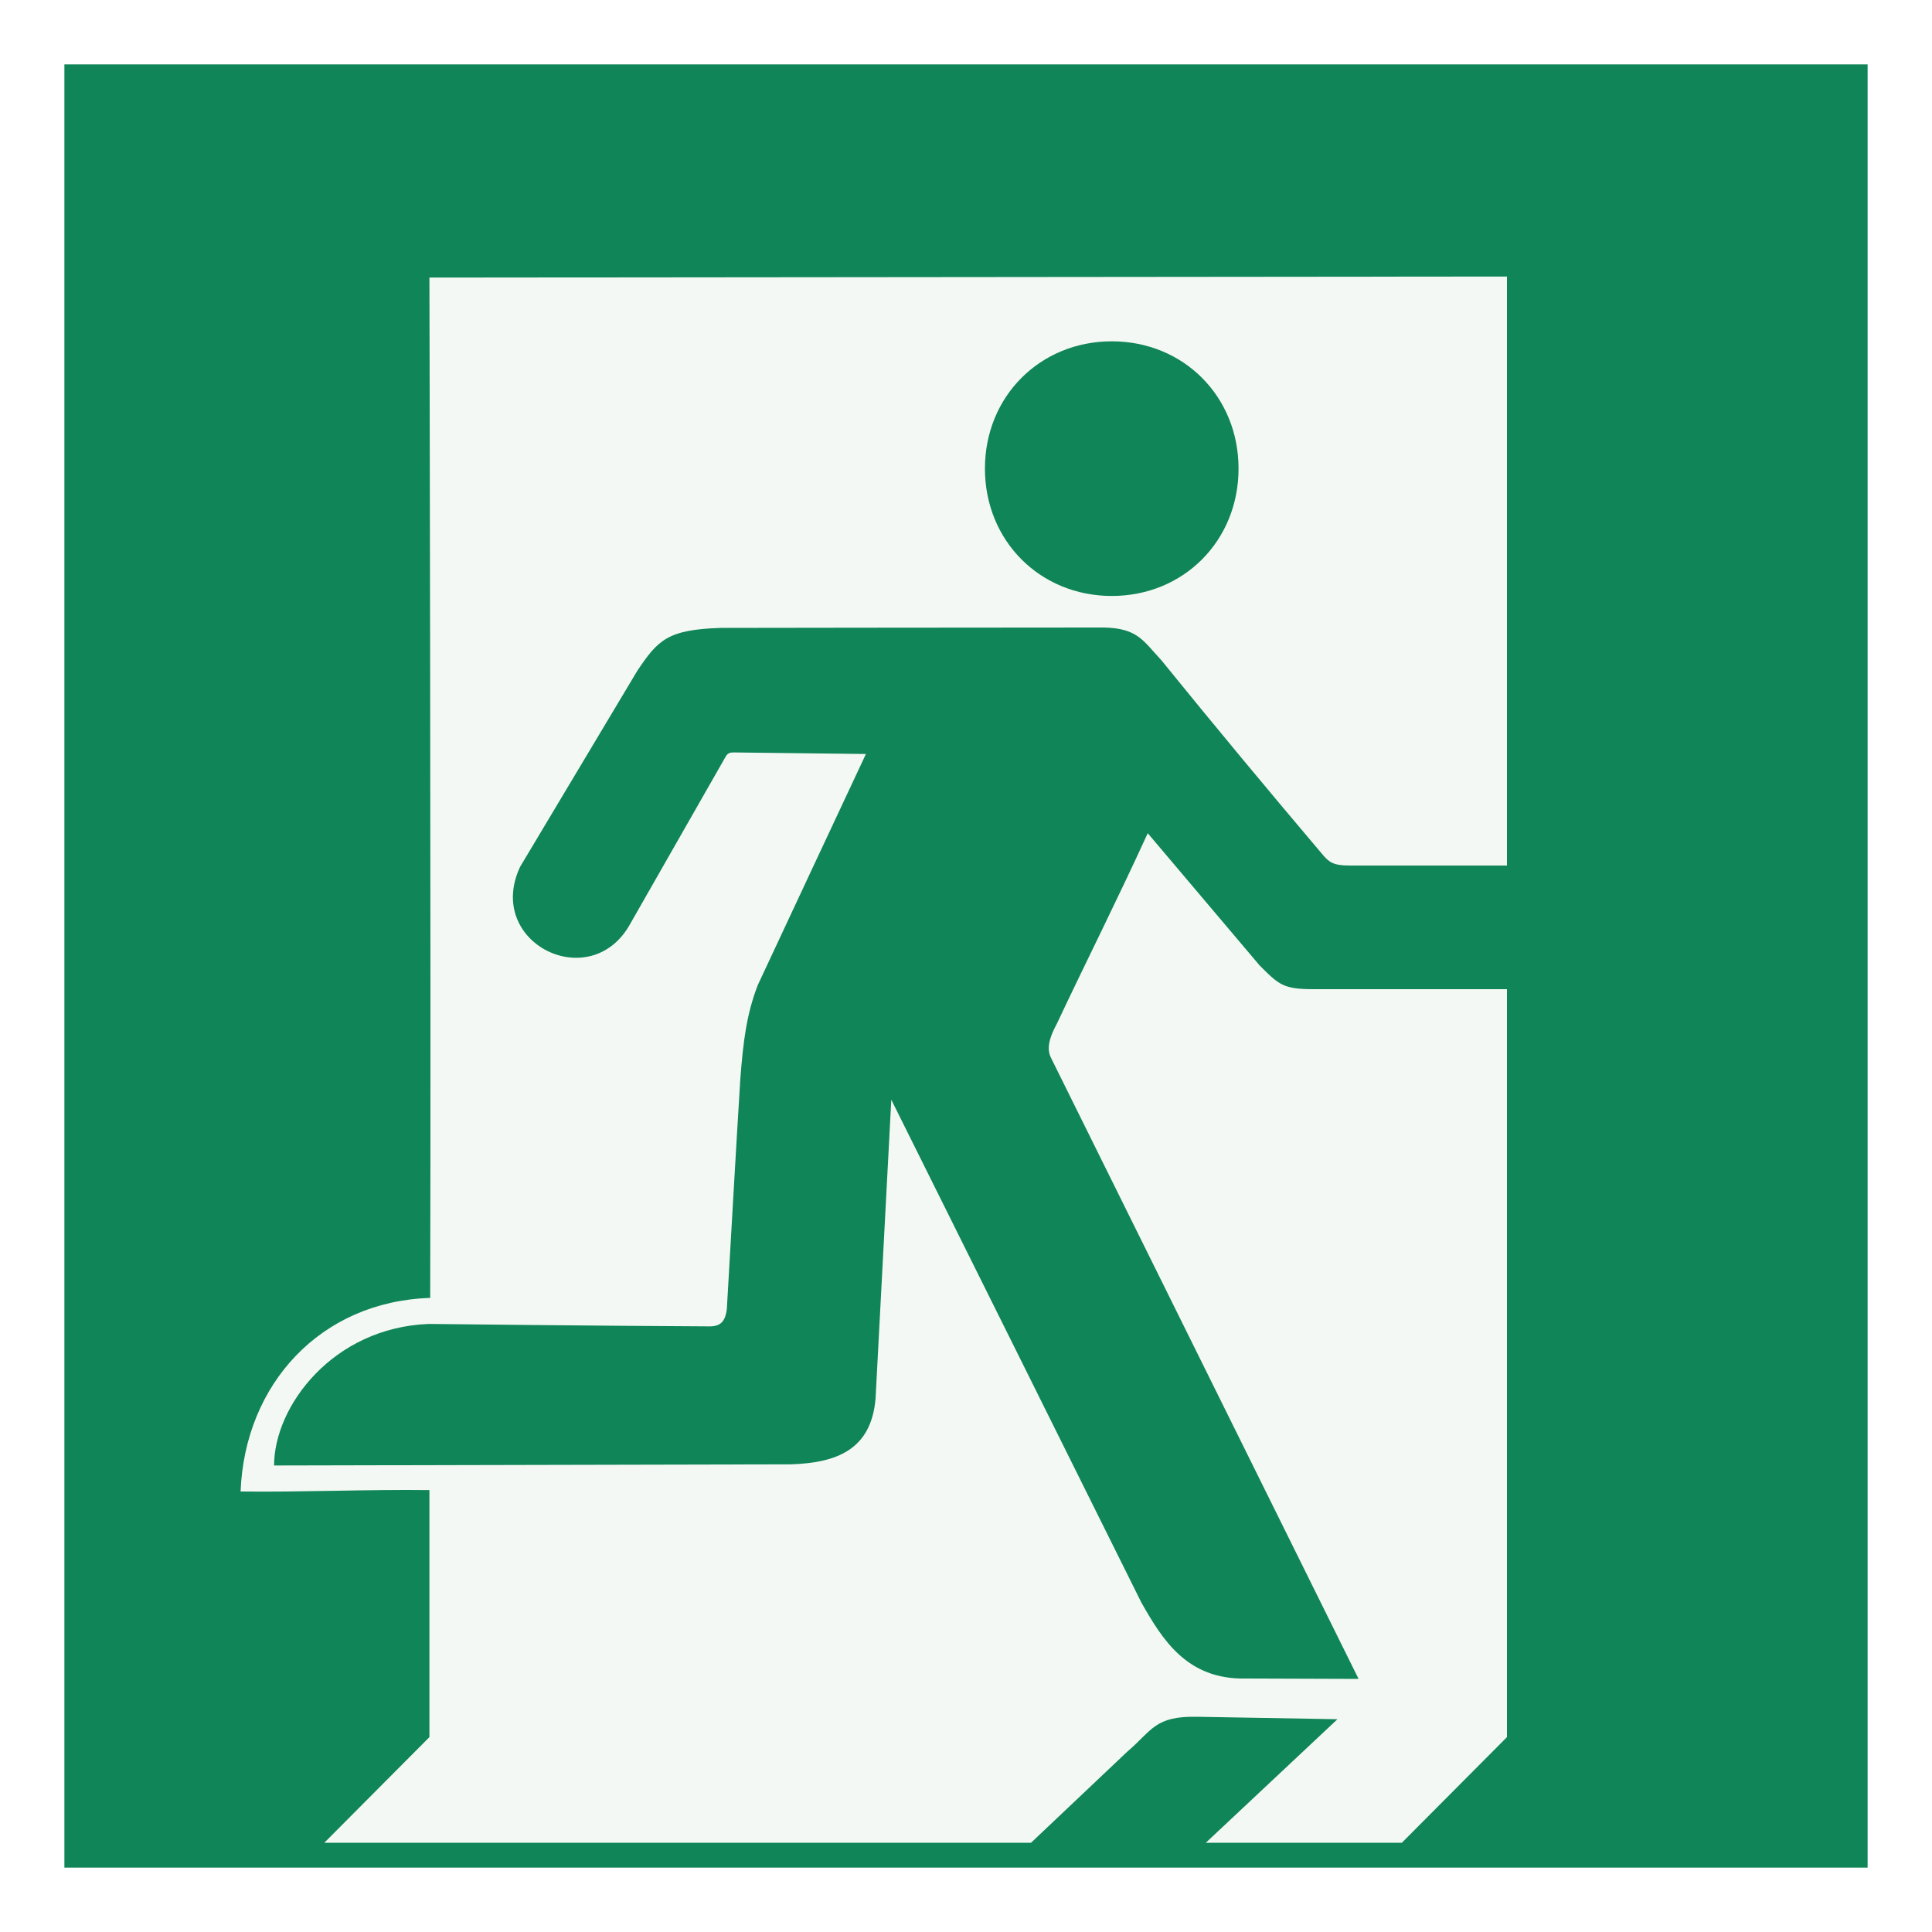
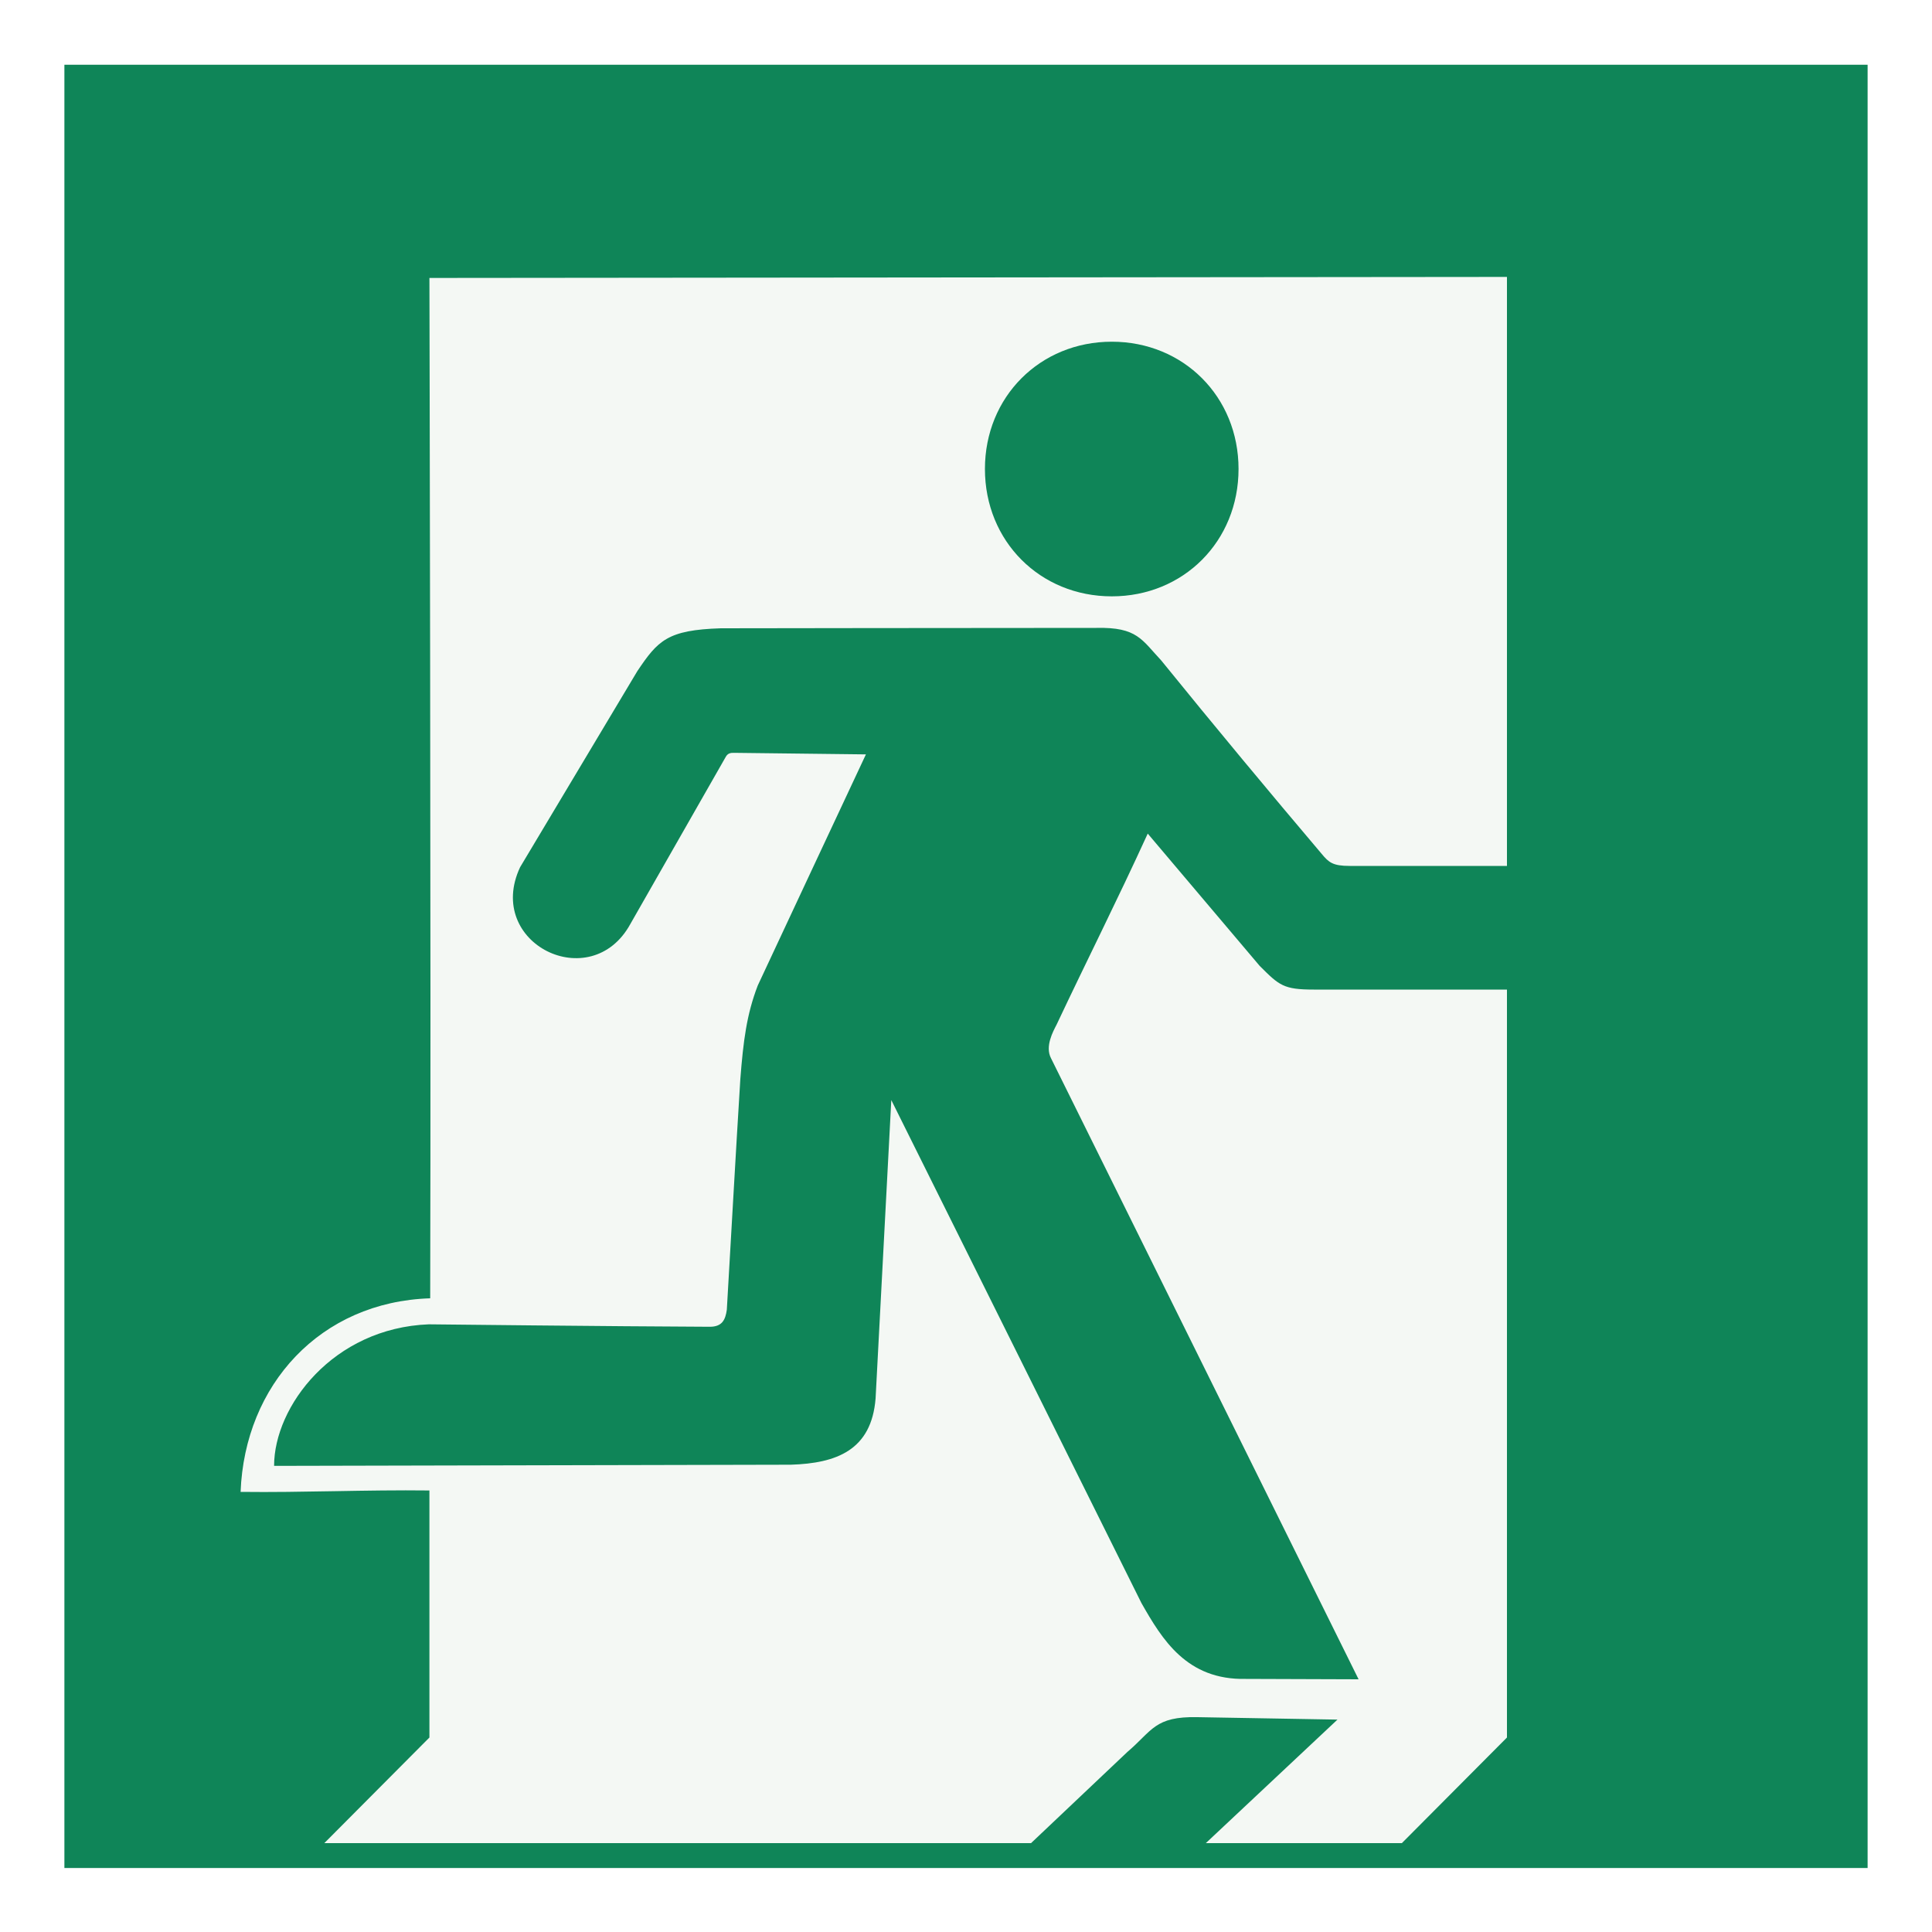
- <svg xmlns="http://www.w3.org/2000/svg" id="svg3964" viewBox="0 0 150 150" height="150" width="150" version="1.1">
-   <defs id="defs3966" />
-   <rect style="fill:#F4F8F4" y="5" x="5" height="140" width="140" />
-   <path style="fill:#0F8558;" d="M 25.18,143.07 L 80.05,143.07 C 80.05,143.07 85.03,138.36 87.53,135.99 89.47,134.34 89.64,133.22 92.97,133.29 96.59,133.35 100.22,133.42 103.84,133.48 L 93.62,143.07 108.84,143.07 117.00,134.87 117.00,76.80 102.00,76.80 C 99.65,76.80 99.32,76.48 97.80,74.96 L 89.11,64.69 C 86.70,69.96 84.43,74.44 82.03,79.53 81.76,80.05 81.12,81.22 81.60,82.13 L 105.48,130.35 96.72,130.32 C 92.14,130.42 90.23,127.26 88.62,124.43 82.16,111.41 75.67,98.40 69.20,85.38 L 67.98,108.55 C 67.66,112.56 64.95,113.58 61.40,113.69 L 21.28,113.78 C 21.28,109.17 25.85,103.08 33.29,102.79 33.29,102.79 47.62,102.95 55.11,102.98 56.06,102.98 56.32,102.45 56.43,101.66 56.78,95.70 57.11,89.70 57.48,83.74 57.71,80.78 57.97,78.73 58.83,76.49 61.63,70.49 64.43,64.52 67.23,58.54 L 56.98,58.42 C 56.71,58.41 56.50,58.47 56.36,58.71 L 48.94,71.71 C 45.88,77.29 37.61,73.22 40.38,67.30 L 49.48,52.08 C 51.08,49.70 51.81,48.88 55.97,48.75 55.97,48.75 75.40,48.72 85.13,48.72 88.29,48.65 88.65,49.64 90.16,51.25 94.22,56.26 98.66,61.60 102.62,66.27 103.17,66.93 103.48,67.20 104.79,67.20 L 117.00,67.20 117.00,21.47 33.34,21.55 C 33.34,21.55 33.47,74.74 33.40,100.77 24.87,101.04 19.00,107.49 18.68,115.80 23.48,115.86 28.42,115.63 33.34,115.69 L 33.34,134.87 25.18,143.07 Z M 5.00,145.00 L 5.00,5.00 145.00,5.00 145.00,145.00 5.00,145.00 Z M 86.32,26.50 C 91.89,26.50 96.16,30.78 96.16,36.38 96.16,41.99 91.89,46.27 86.32,46.27 80.75,46.27 76.47,41.99 76.47,36.38 76.47,30.78 80.75,26.50 86.32,26.50 Z" />
+ <svg xmlns="http://www.w3.org/2000/svg" version="1.1" viewBox="0 0 150 150">
+   <rect x="5" y="5" width="140" height="140" fill="#F4F8F4" />
+   <path d="m25.18 143.1h54.87s4.98-4.71 7.48-7.08c1.94-1.65 2.11-2.77 5.44-2.7 3.62 0.06 7.25 0.13 10.87 0.19l-10.22 9.59h15.22l8.16-8.2v-58.07h-15c-2.35 0-2.68-0.32-4.2-1.84l-8.69-10.27c-2.41 5.27-4.68 9.75-7.08 14.84-0.27 0.52-0.91 1.69-0.43 2.6l23.88 48.22-8.76-0.03c-4.58 0.1-6.49-3.06-8.1-5.89-6.46-13.02-12.95-26.03-19.42-39.05l-1.22 23.17c-0.32 4.01-3.03 5.03-6.58 5.14l-40.12 0.09c0-4.61 4.57-10.7 12.01-10.99 0 0 14.33 0.16 21.82 0.19 0.95 0 1.21-0.53 1.32-1.32 0.35-5.96 0.68-11.96 1.05-17.92 0.23-2.96 0.49-5.01 1.35-7.25 2.8-6 5.6-11.97 8.4-17.95l-10.25-0.12c-0.27-0.01-0.48 0.05-0.62 0.29l-7.42 13c-3.06 5.58-11.33 1.51-8.56-4.41l9.1-15.22c1.6-2.38 2.33-3.2 6.49-3.33 0 0 19.43-0.03 29.16-0.03 3.16-0.07 3.52 0.92 5.03 2.53 4.06 5.01 8.5 10.35 12.46 15.02 0.55 0.66 0.86 0.93 2.17 0.93h12.21v-45.73l-83.66 0.08s0.13 53.19 0.06 79.22c-8.53 0.27-14.4 6.72-14.72 15.03 4.8 0.06 9.74-0.17 14.66-0.11v19.18l-8.16 8.2zm-20.18 1.93v-140h140v140h-140zm81.32-118.5c5.57 0 9.84 4.28 9.84 9.88 0 5.61-4.27 9.89-9.84 9.89s-9.85-4.28-9.85-9.89c0-5.6 4.28-9.88 9.85-9.88z" fill="#0F8558" />
</svg>
